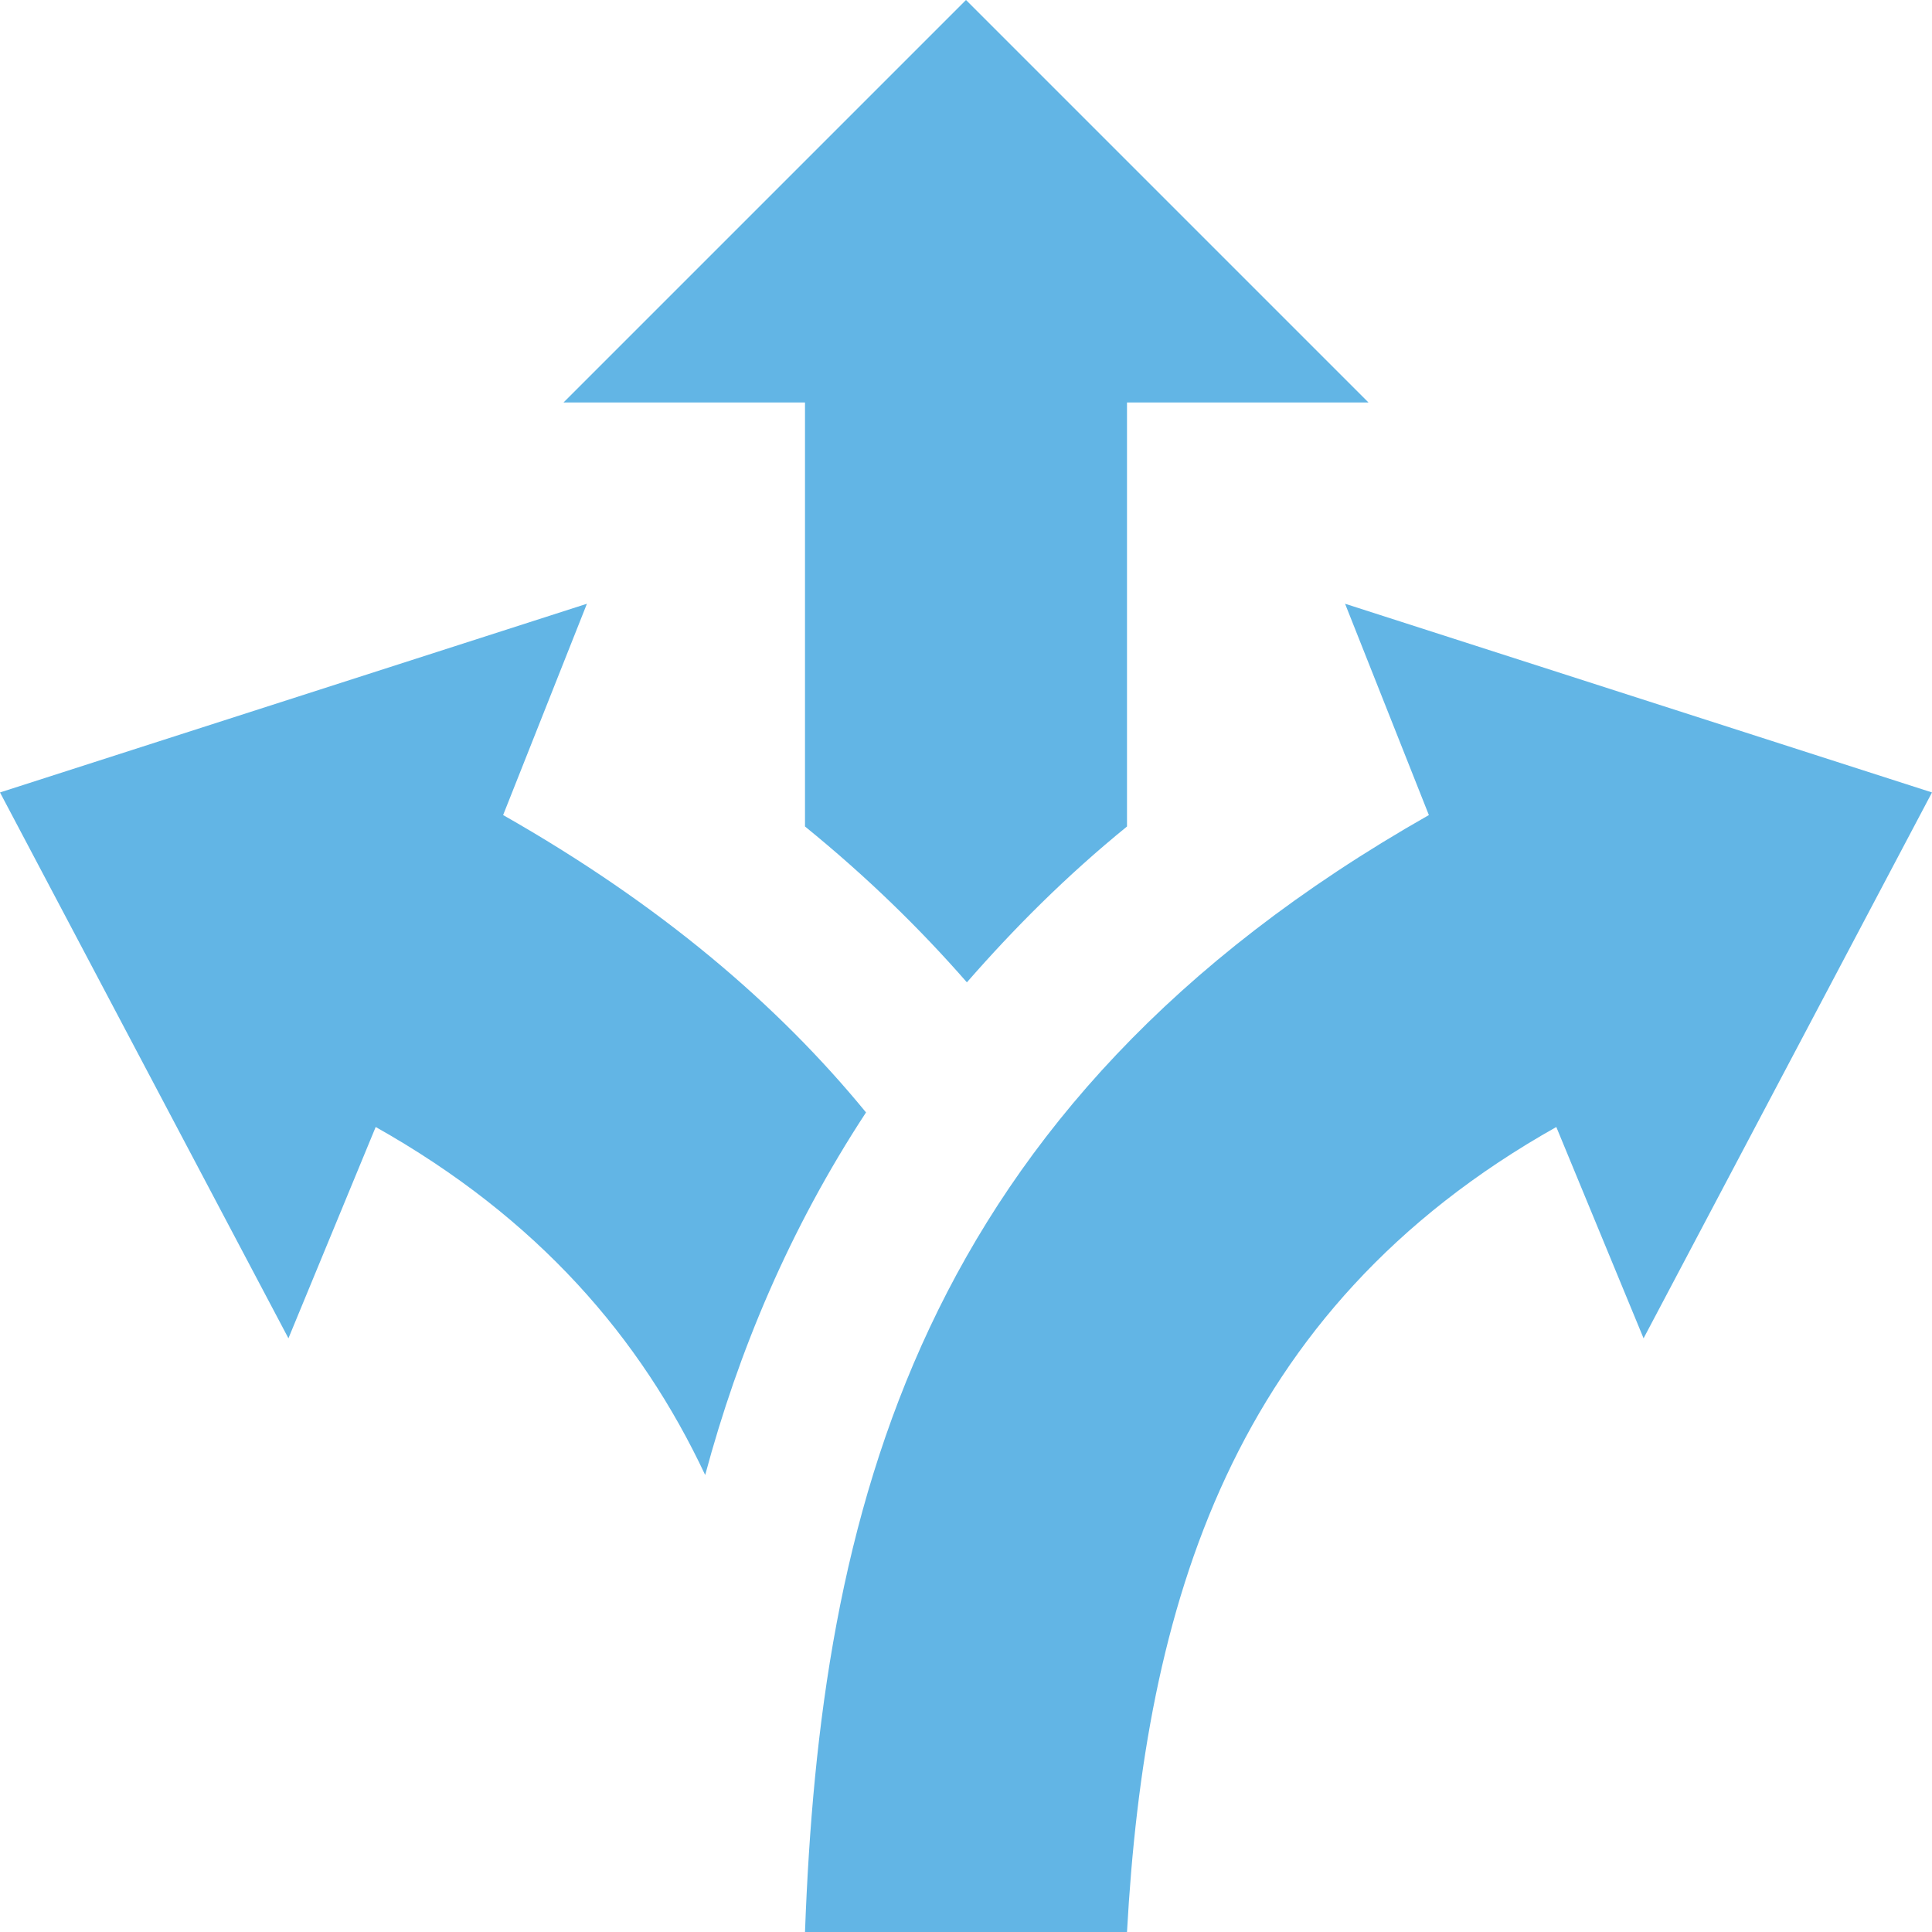
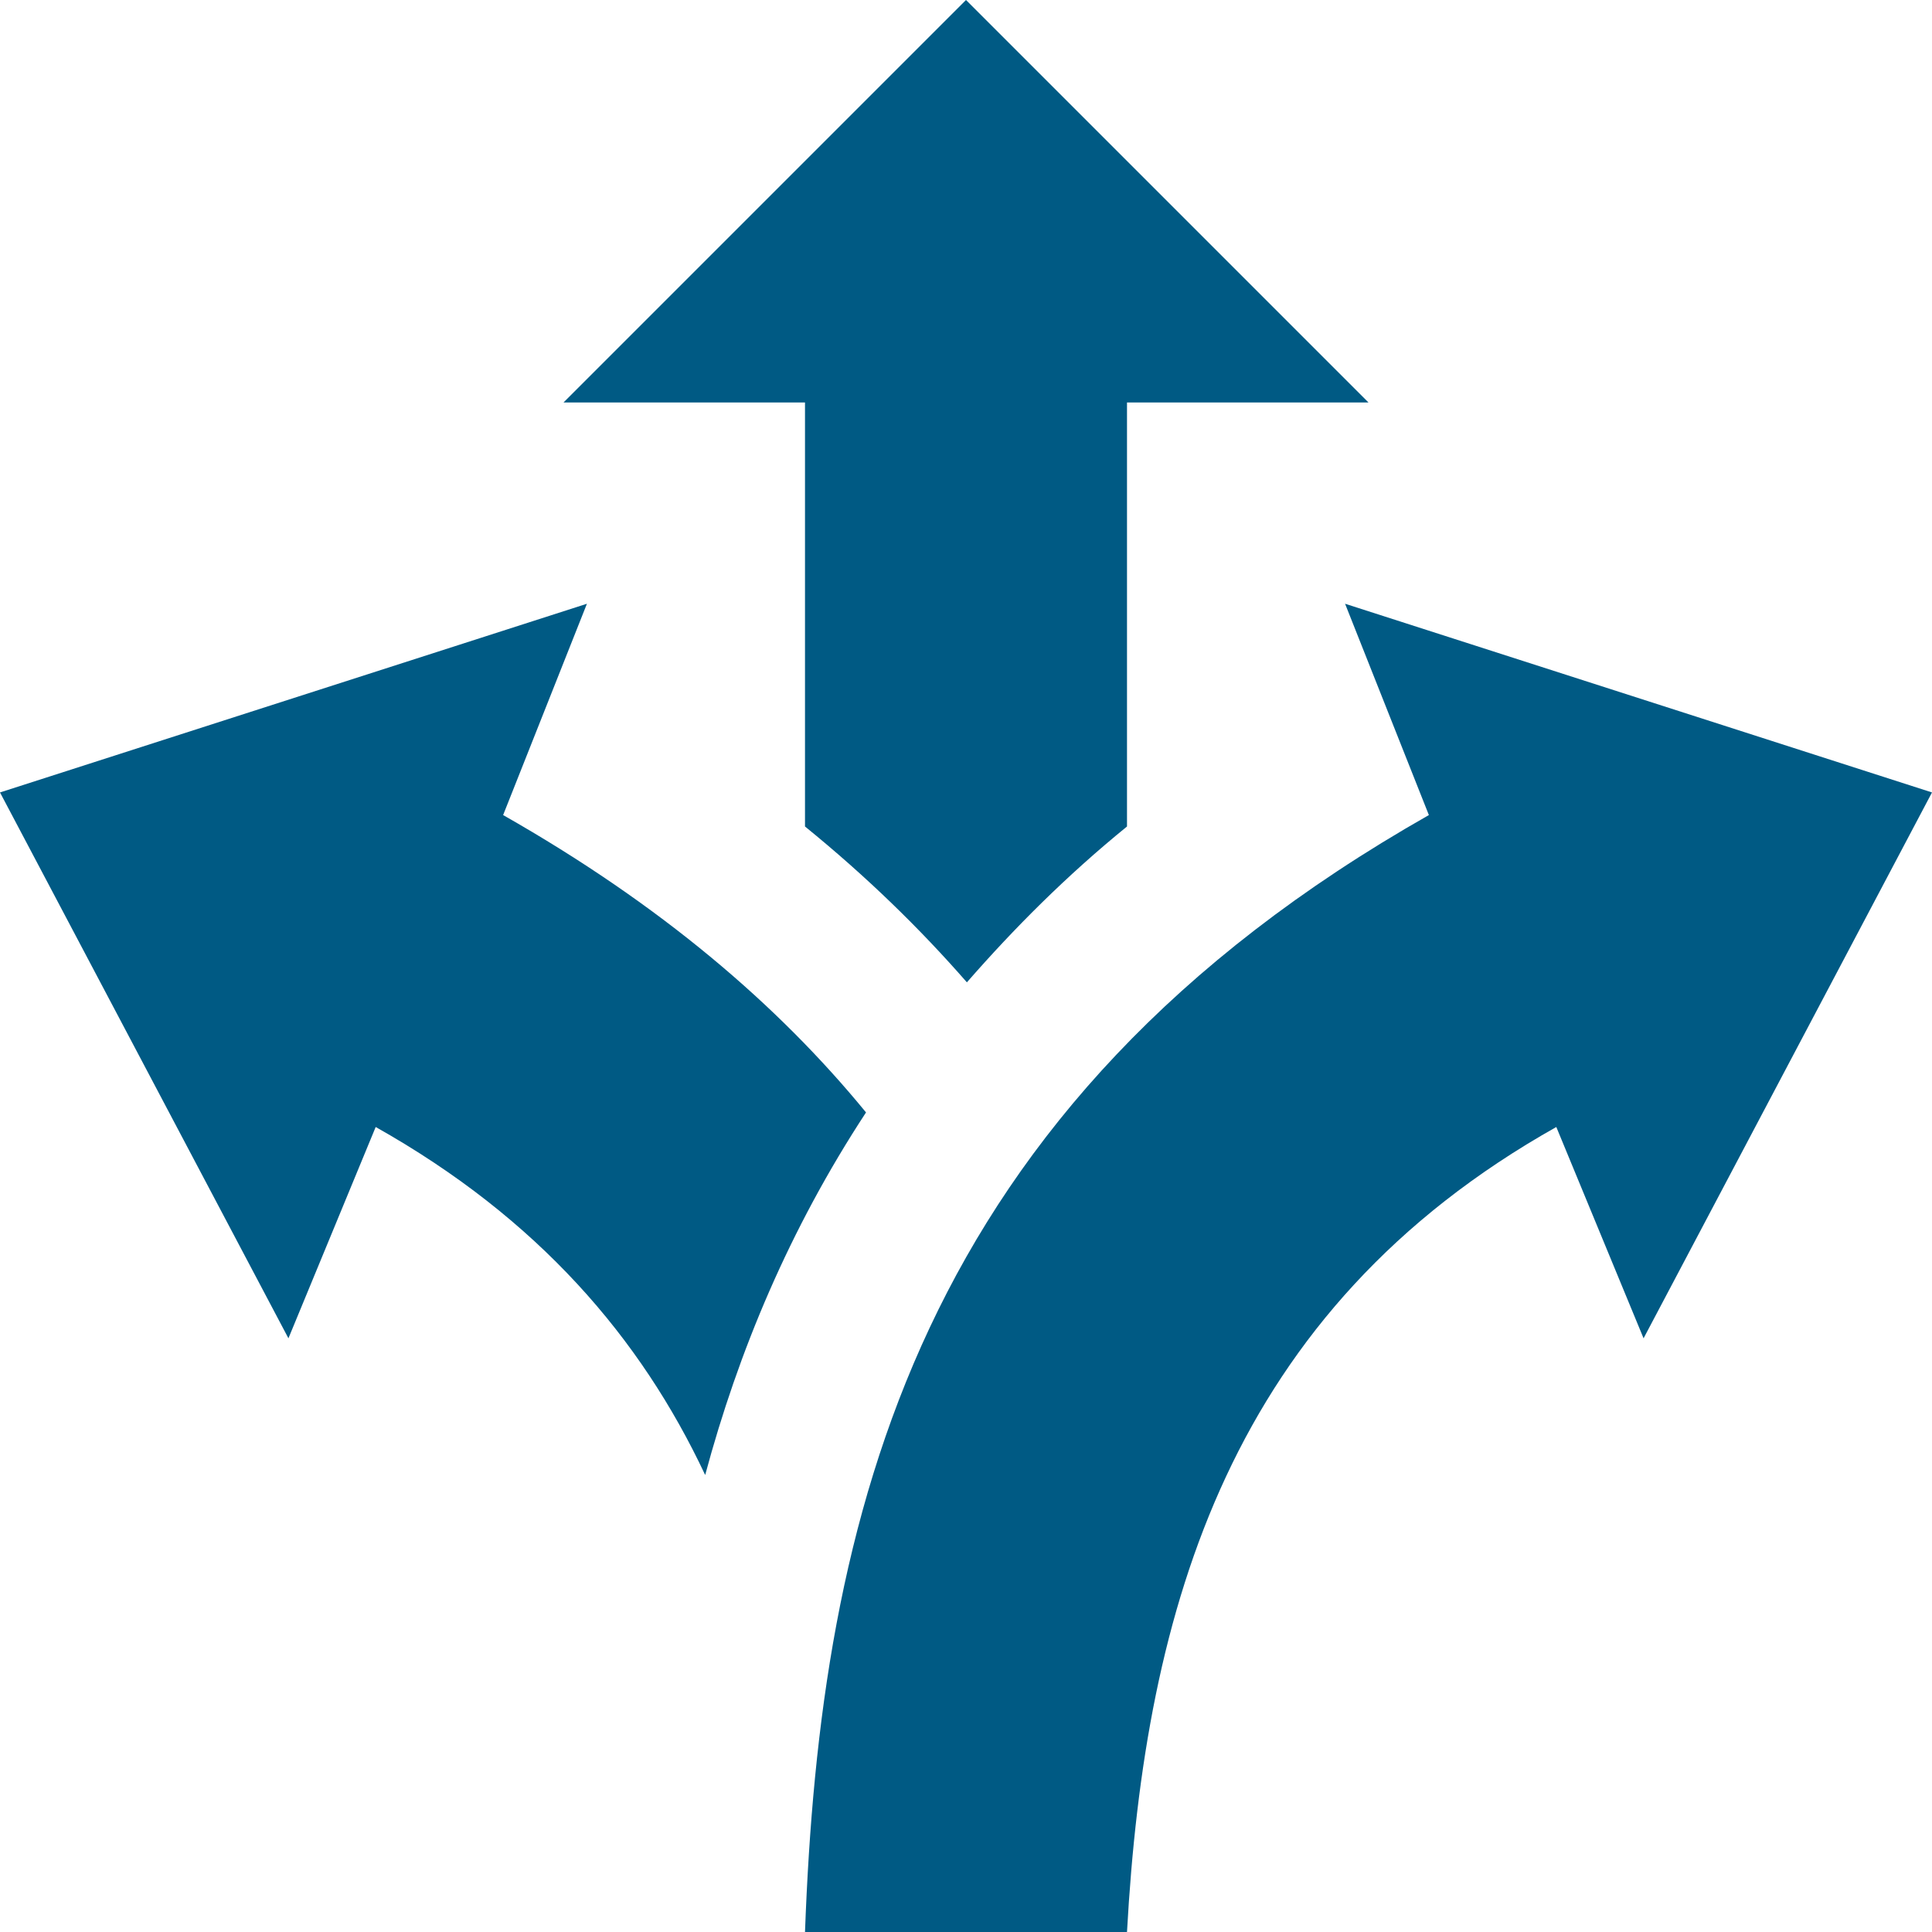
<svg xmlns="http://www.w3.org/2000/svg" width="120" height="120" viewBox="0 0 24 24">
-   <path fill="#62B5E5" d="M24 9.844l-3.583 6.781-1.084-2.625c-4.05 2.278-5.11 5.961-5.333 10h-4c.189-5.147 1.358-10.246 7.75-13.875l-1.041-2.625 7.291 2.344zm-13.242 3.975c-1.098-1.341-2.558-2.586-4.508-3.694l1.041-2.625-7.291 2.344 3.583 6.781 1.084-2.625c2.018 1.135 3.293 2.62 4.093 4.323.412-1.533 1.046-3.052 1.998-4.504zm1.242-13.819l-5 5h3v5.267c.764.621 1.428 1.268 2.011 1.936.582-.666 1.227-1.316 1.989-1.936v-5.267h3l-5-5z" />
+   <path fill="#005A84" d="M24 9.844l-3.583 6.781-1.084-2.625c-4.05 2.278-5.11 5.961-5.333 10h-4c.189-5.147 1.358-10.246 7.75-13.875l-1.041-2.625 7.291 2.344zm-13.242 3.975c-1.098-1.341-2.558-2.586-4.508-3.694l1.041-2.625-7.291 2.344 3.583 6.781 1.084-2.625c2.018 1.135 3.293 2.62 4.093 4.323.412-1.533 1.046-3.052 1.998-4.504zm1.242-13.819l-5 5h3v5.267c.764.621 1.428 1.268 2.011 1.936.582-.666 1.227-1.316 1.989-1.936v-5.267h3l-5-5z" />
</svg>
